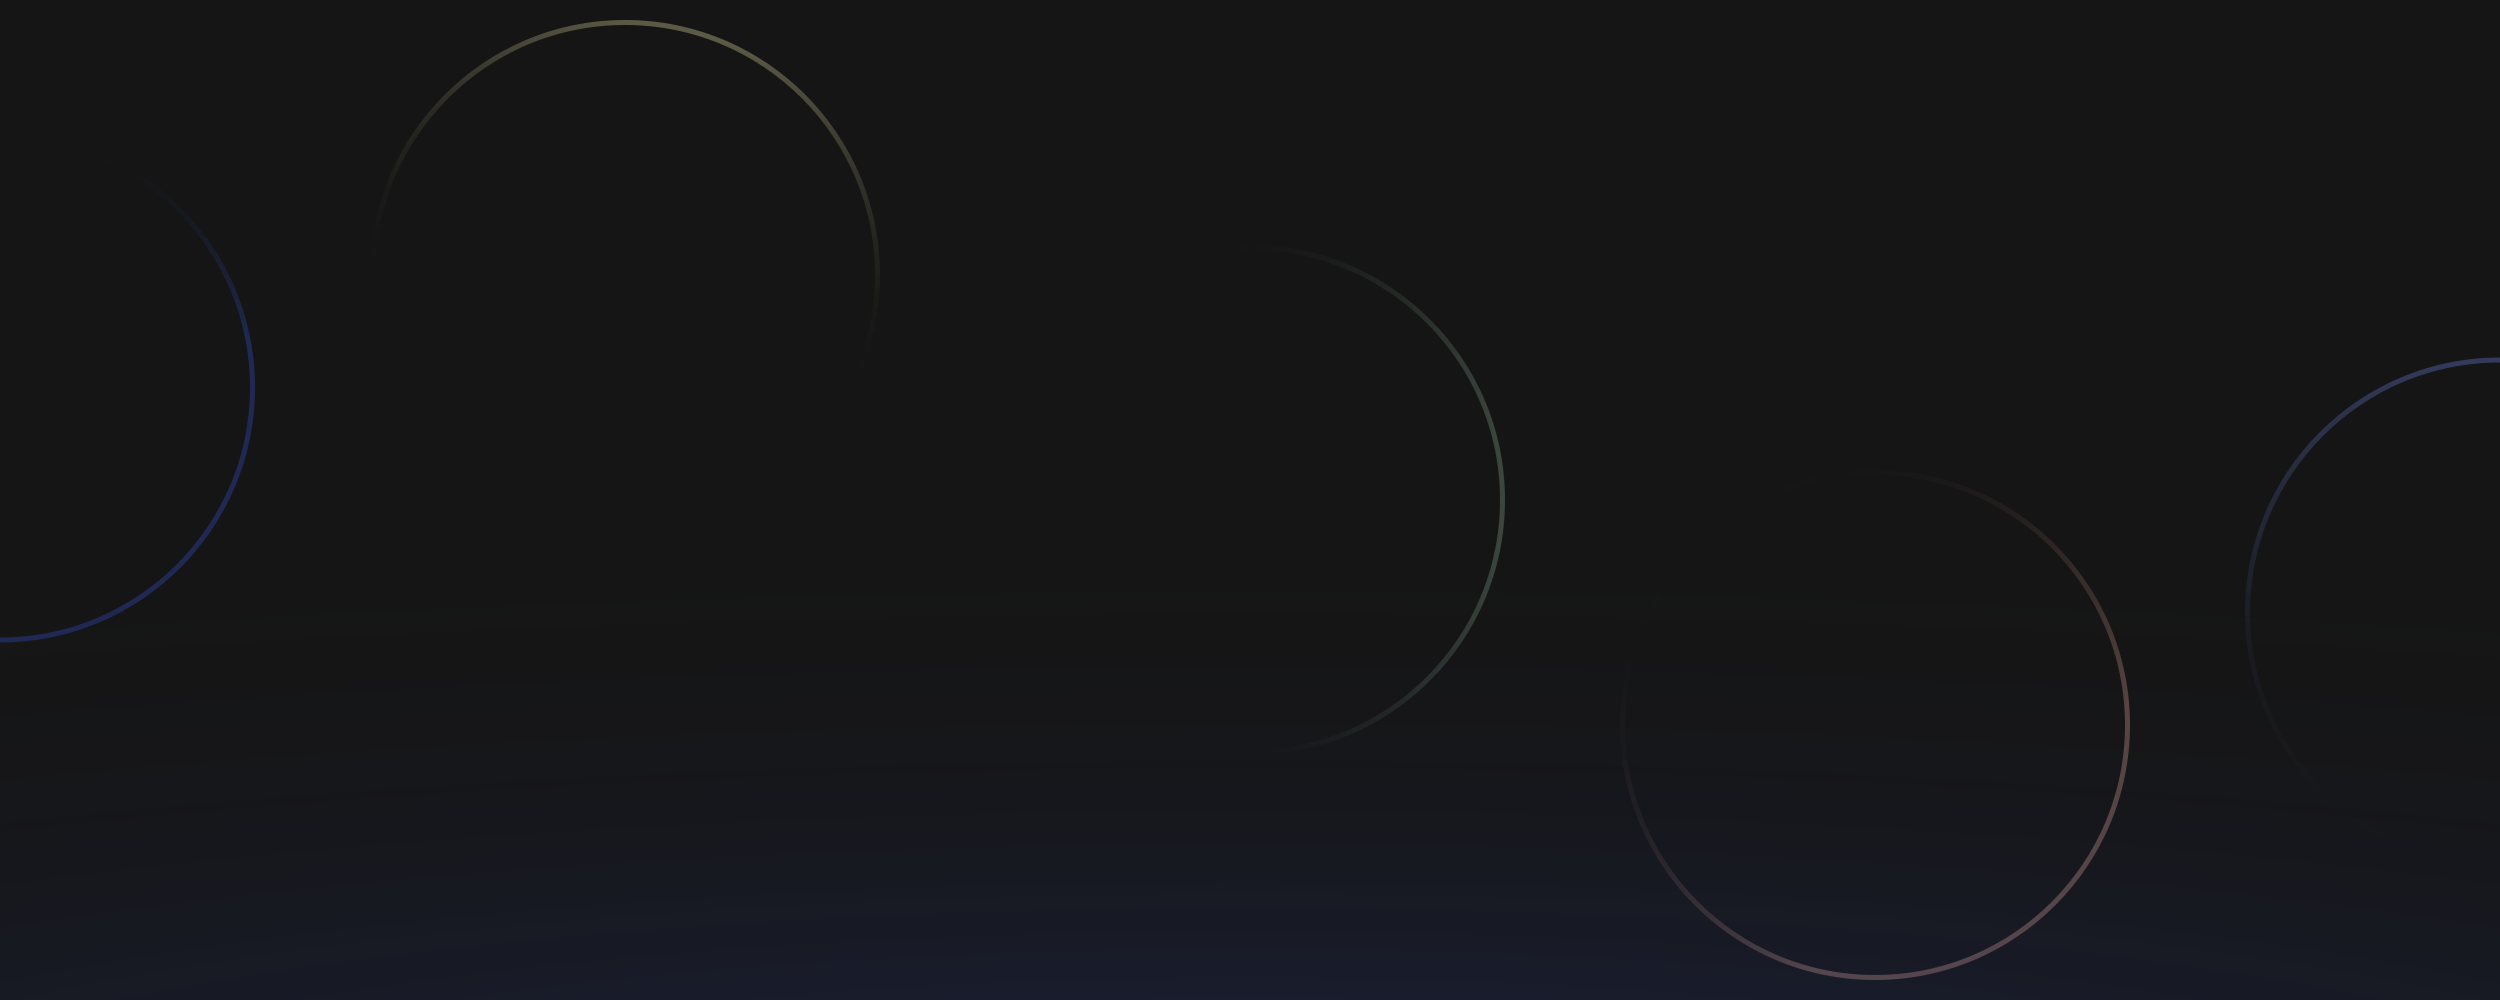
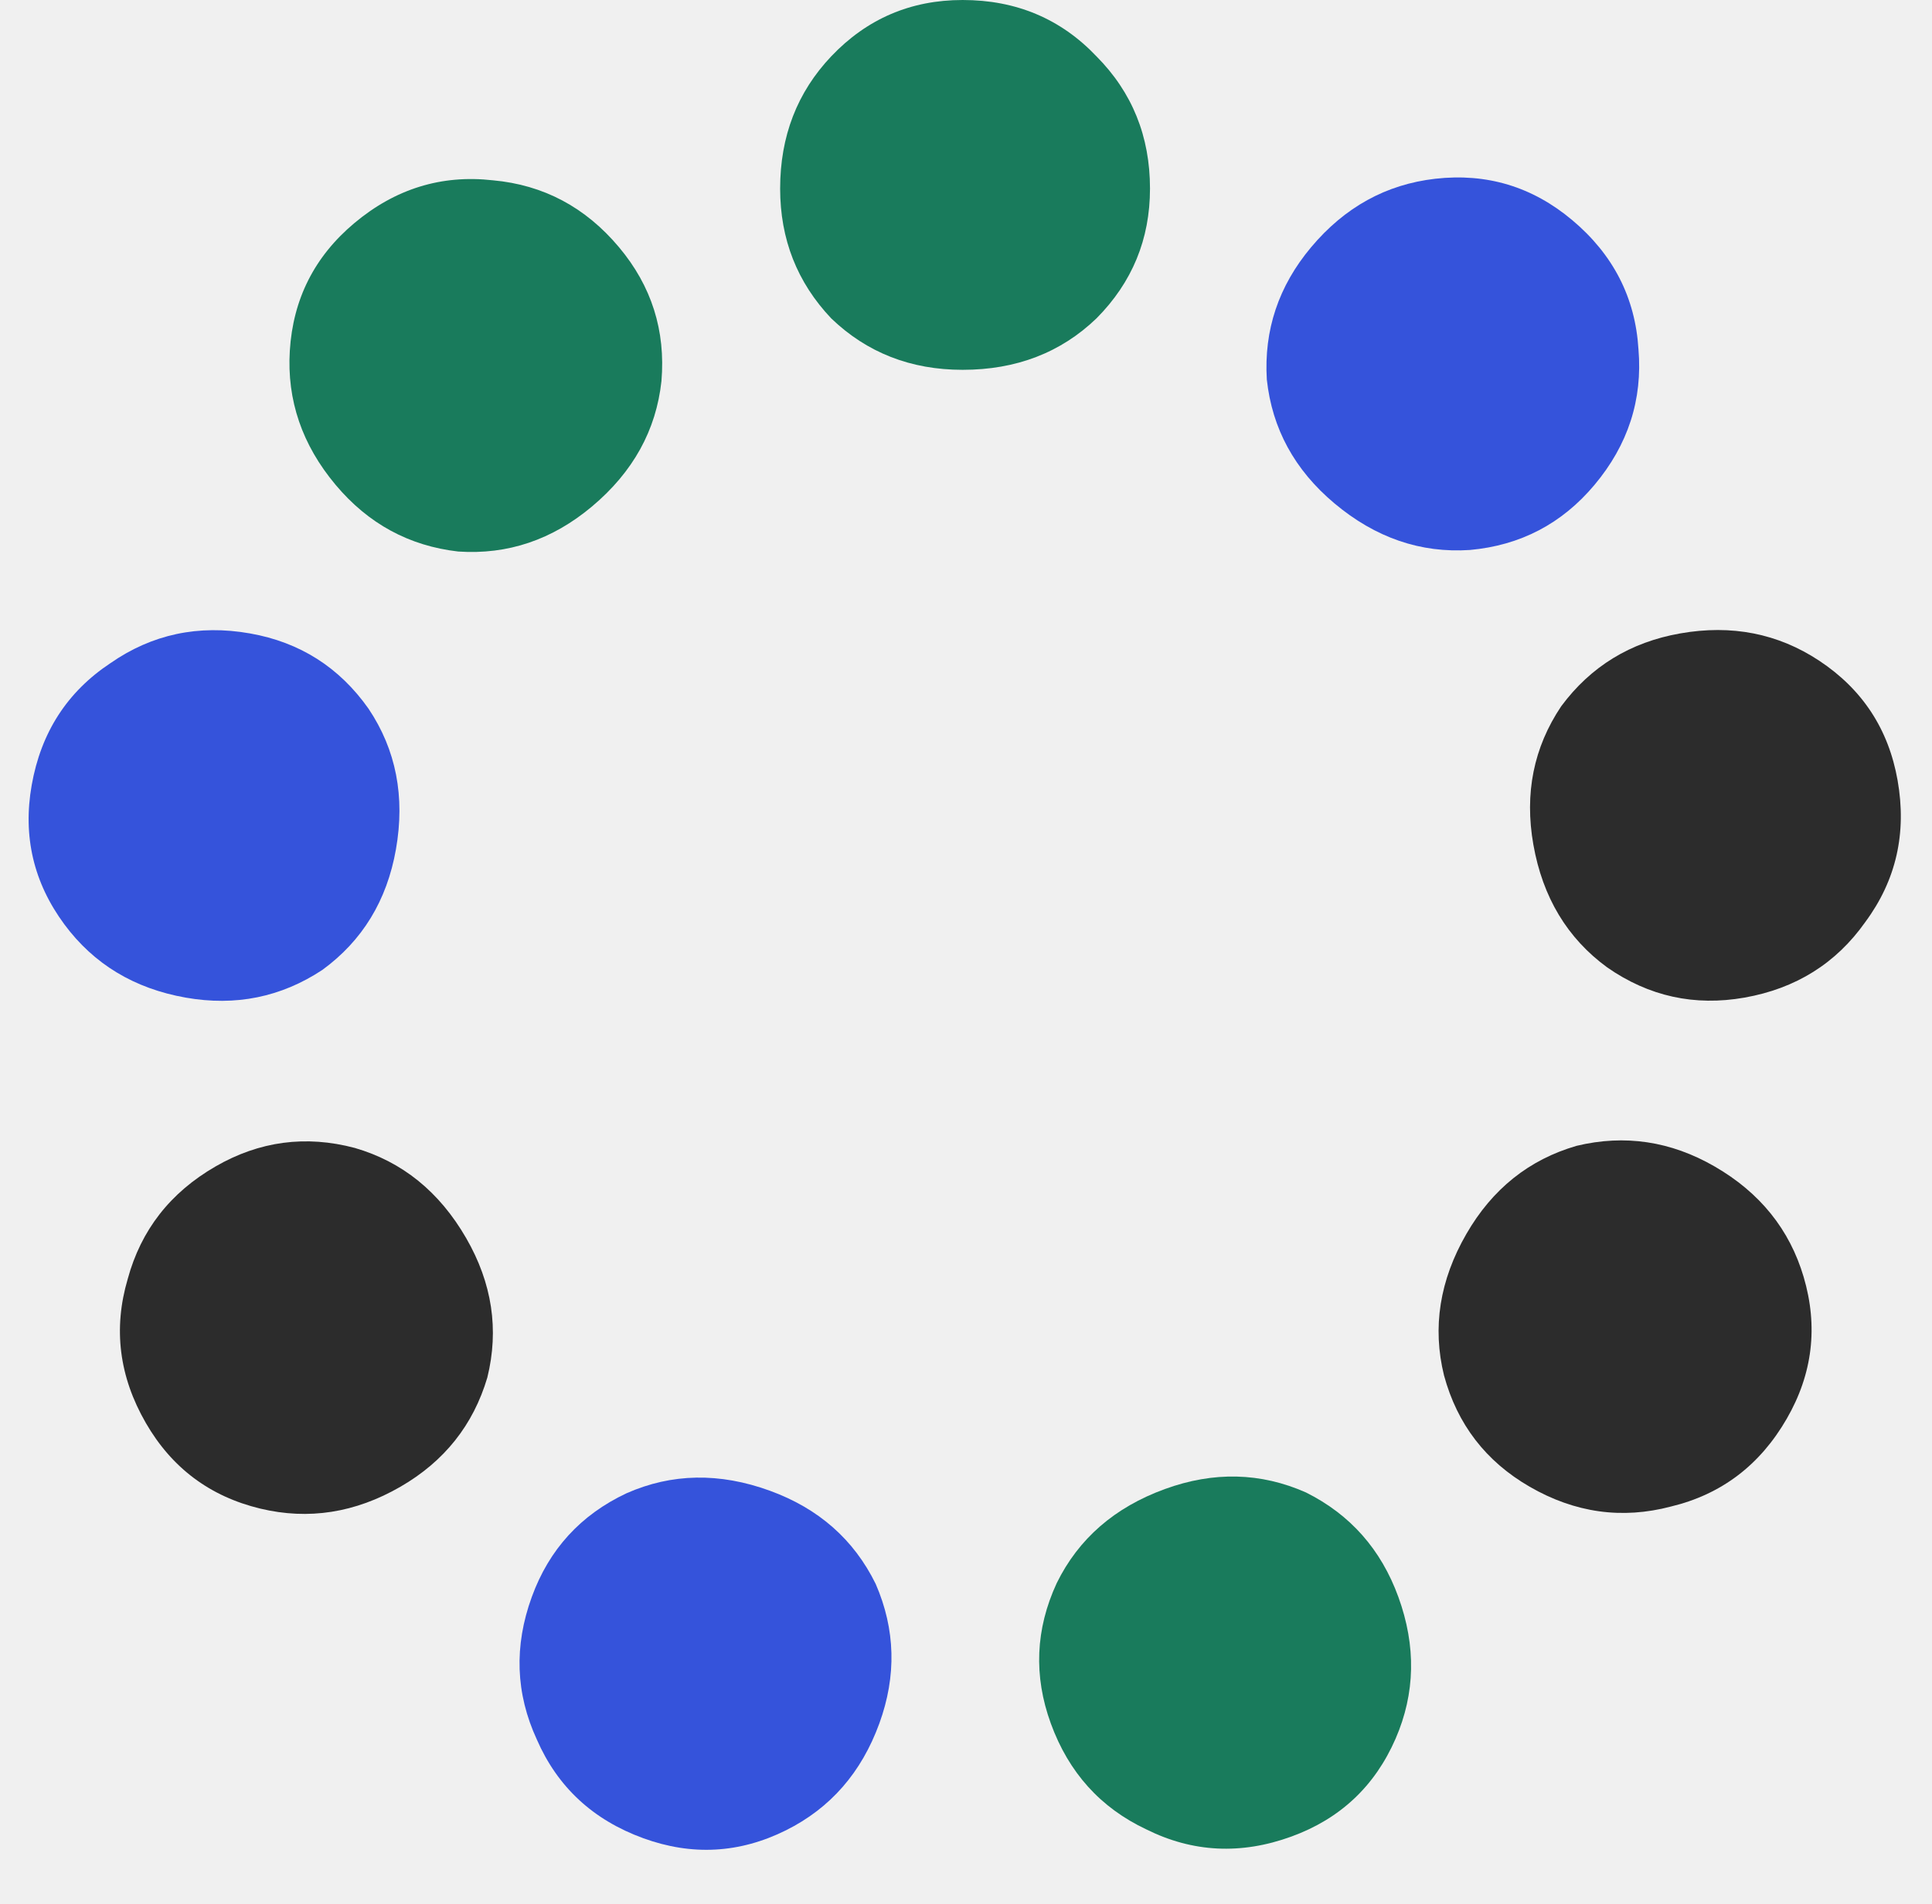
- <svg xmlns="http://www.w3.org/2000/svg" width="1000" height="400" fill="none">
-   <g clip-path="url(#clip0_1916_7547)">
-     <path fill="#151515" d="M0 0h1000v400H0z" />
-     <g opacity=".3" stroke-width="2">
-       <circle cy="155" r="101" stroke="url(#paint0_linear_1916_7547)" />
-       <circle cx="250" cy="110" r="101" transform="rotate(90 250 110)" stroke="url(#paint1_linear_1916_7547)" />
-       <circle cx="750" cy="290" r="101" transform="rotate(90 750 290)" stroke="url(#paint2_linear_1916_7547)" />
-       <circle opacity=".7" cx="500" cy="200" r="101" transform="rotate(90 500 200)" stroke="url(#paint3_linear_1916_7547)" />
-       <circle cx="1000" cy="245" r="101" stroke="url(#paint4_linear_1916_7547)" />
-     </g>
-     <ellipse opacity=".2" cx="500" cy="463" rx="1497" ry="249" fill="url(#paint5_radial_1916_7547)" />
-   </g>
-   <defs>
-     <linearGradient id="paint0_linear_1916_7547" x1="90" y1="270" x2="-24" y2="102" gradientUnits="userSpaceOnUse">
-       <stop stop-color="#3858E9" />
-       <stop offset=".516" stop-color="#3858E9" />
-       <stop offset="1" stop-color="#151515" stop-opacity="0" />
-     </linearGradient>
-     <linearGradient id="paint1_linear_1916_7547" x1="131" y1="183" x2="250" y2="210" gradientUnits="userSpaceOnUse">
-       <stop stop-color="#FFFCB5" />
-       <stop offset="1" stop-color="#151515" stop-opacity="0" />
-     </linearGradient>
-     <linearGradient id="paint2_linear_1916_7547" x1="664" y1="350" x2="825" y2="214" gradientUnits="userSpaceOnUse">
-       <stop stop-color="#151515" stop-opacity="0" />
-       <stop offset=".776" stop-color="#FFB7A7" />
-       <stop offset="1" stop-color="#FFB7A7" />
-     </linearGradient>
-     <linearGradient id="paint3_linear_1916_7547" x1="500" y1="100" x2="500" y2="300" gradientUnits="userSpaceOnUse">
-       <stop stop-color="#C7FFDB" />
-       <stop offset=".563" stop-color="#151515" stop-opacity="0" />
-     </linearGradient>
-     <linearGradient id="paint4_linear_1916_7547" x1="1000" y1="145" x2="1000" y2="345" gradientUnits="userSpaceOnUse">
-       <stop stop-color="#7B90FF" />
-       <stop offset="1" stop-color="#151515" stop-opacity="0" />
-     </linearGradient>
-     <radialGradient id="paint5_radial_1916_7547" cx="0" cy="0" r="1" gradientUnits="userSpaceOnUse" gradientTransform="matrix(0 249 -1497 0 500 463)">
-       <stop stop-color="#3858E9" />
-       <stop offset="1" stop-color="#151515" stop-opacity="0" />
-     </radialGradient>
-     <clipPath id="clip0_1916_7547">
-       <path fill="#fff" d="M0 0h1000v400H0z" />
-     </clipPath>
-   </defs>
+ <svg xmlns="http://www.w3.org/2000/svg" width="477" height="470" viewBox="0 0 477 470" fill="none" aria-hidden="true" focusable="false">
+   <path d="M323.709 61.043c8.293-9.882 18.511-15.518 30.656-16.906 12.71-1.44 23.973 1.96 33.791 10.198 10.125 8.495 15.582 19.127 16.371 31.893 1.049 12.459-2.573 23.629-10.866 33.512-8.033 9.574-18.276 14.926-30.727 16.057-12.191.822-23.35-3.015-33.474-11.51-9.818-8.239-15.381-18.432-16.688-30.582-.742-12.2 2.904-23.088 10.937-32.662Z" fill="#3858E9" style="mix-blend-mode:multiply" />
+   <path d="M414.825 156.402c12.705-2.241 24.155.011 34.351 6.753 10.662 7.067 17.105 16.912 19.331 29.533 2.295 13.016-.359 24.668-7.96 34.955-7.205 10.218-17.16 16.447-29.865 18.687-12.308 2.17-23.595-.313-33.859-7.45-9.868-7.208-15.949-17.319-18.245-30.335-2.225-12.622.066-24.006 6.874-34.153 7.274-9.824 17.065-15.82 29.373-17.99ZM423.332 288.021c11.173 6.45 18.497 15.535 21.973 27.254 3.625 12.267 2.233 23.95-4.175 35.049-6.609 11.446-16.131 18.666-28.567 21.66-12.086 3.196-23.716 1.569-34.889-4.882-10.823-6.249-17.873-15.406-21.149-27.471-2.926-11.864-1.085-23.519 5.523-34.965 6.408-11.099 15.481-18.348 27.219-21.745 11.886-2.849 23.241-1.149 34.065 5.1Z" fill="#2F2F2F" style="mix-blend-mode:multiply" />
+   <path d="M345.247 394.313c4.412 12.123 4.183 23.79-.686 35.002-5.109 11.727-13.685 19.782-25.728 24.165-12.42 4.521-24.355 3.931-35.806-1.769-11.313-5.321-19.176-14.043-23.589-26.166-4.274-11.744-3.789-23.291 1.458-34.639 5.384-10.969 14.286-18.714 26.705-23.234 12.044-4.384 23.653-4.104 34.828.838 10.937 5.458 18.543 14.059 22.818 25.803Z" fill="#1B8362" style="mix-blend-mode:multiply" />
+   <path d="M217.103 425.546c-4.413 12.123-12.087 20.914-23.024 26.372-11.451 5.7-23.199 6.358-35.242 1.975-12.42-4.521-21.184-12.644-26.292-24.372-5.246-11.348-5.663-23.083-1.251-35.206 4.275-11.745 12.069-20.277 23.382-25.598 11.176-4.942 22.973-5.153 35.393-.633 12.043 4.383 20.757 12.06 26.141 23.029 4.87 11.211 5.167 22.689.893 34.433Z" fill="#3858E9" style="mix-blend-mode:multiply" />
+   <path d="M98.866 367.102c-11.172 6.451-22.702 8.251-34.588 5.402-12.436-2.994-21.858-10.041-28.267-21.14-6.608-11.446-8.1-23.302-4.475-35.569 3.276-12.066 10.5-21.324 21.673-27.774 10.823-6.249 22.278-7.776 34.365-4.58 11.738 3.397 20.911 10.819 27.519 22.265 6.408 11.099 8.149 22.581 5.223 34.445-3.476 11.718-10.626 20.702-21.45 26.951Z" fill="#2F2F2F" style="mix-blend-mode:multiply" />
+   <path d="M45.857 246.331c-12.705-2.24-22.694-8.272-29.969-18.095-7.601-10.287-10.29-21.742-8.064-34.363 2.295-13.016 8.774-23.058 19.435-30.125 10.265-7.137 21.75-9.585 34.455-7.345 12.308 2.17 22.065 8.364 29.27 18.581 6.807 10.148 9.063 21.729 6.768 34.745-2.225 12.622-8.272 22.536-18.14 29.743-10.195 6.743-21.446 9.029-33.755 6.859Z" fill="#3858E9" style="mix-blend-mode:multiply" />
+   <path d="M82.88 119.74c-8.293-9.883-12.069-20.925-11.327-33.126.79-12.767 6.093-23.27 15.91-31.507 10.126-8.496 21.543-12.024 34.253-10.584 12.451 1.13 22.823 6.637 31.115 16.52 8.034 9.574 11.526 20.59 10.478 33.048-1.308 12.15-7.024 22.472-17.149 30.968-9.817 8.238-20.822 11.946-33.014 11.124-12.144-1.388-22.233-6.869-30.266-16.443ZM192.612 46.565c0-12.901 4.206-23.787 12.616-32.656C214.039 4.636 224.853 0 237.669 0c13.217 0 24.231 4.636 33.042 13.909 8.811 8.87 13.217 19.755 13.217 32.656 0 12.498-4.406 23.181-13.217 32.051-8.811 8.466-19.825 12.7-33.042 12.7-12.816 0-23.63-4.234-32.441-12.7-8.41-8.87-12.616-19.553-12.616-32.051Z" fill="#1B8362" style="mix-blend-mode:multiply" />
</svg>
